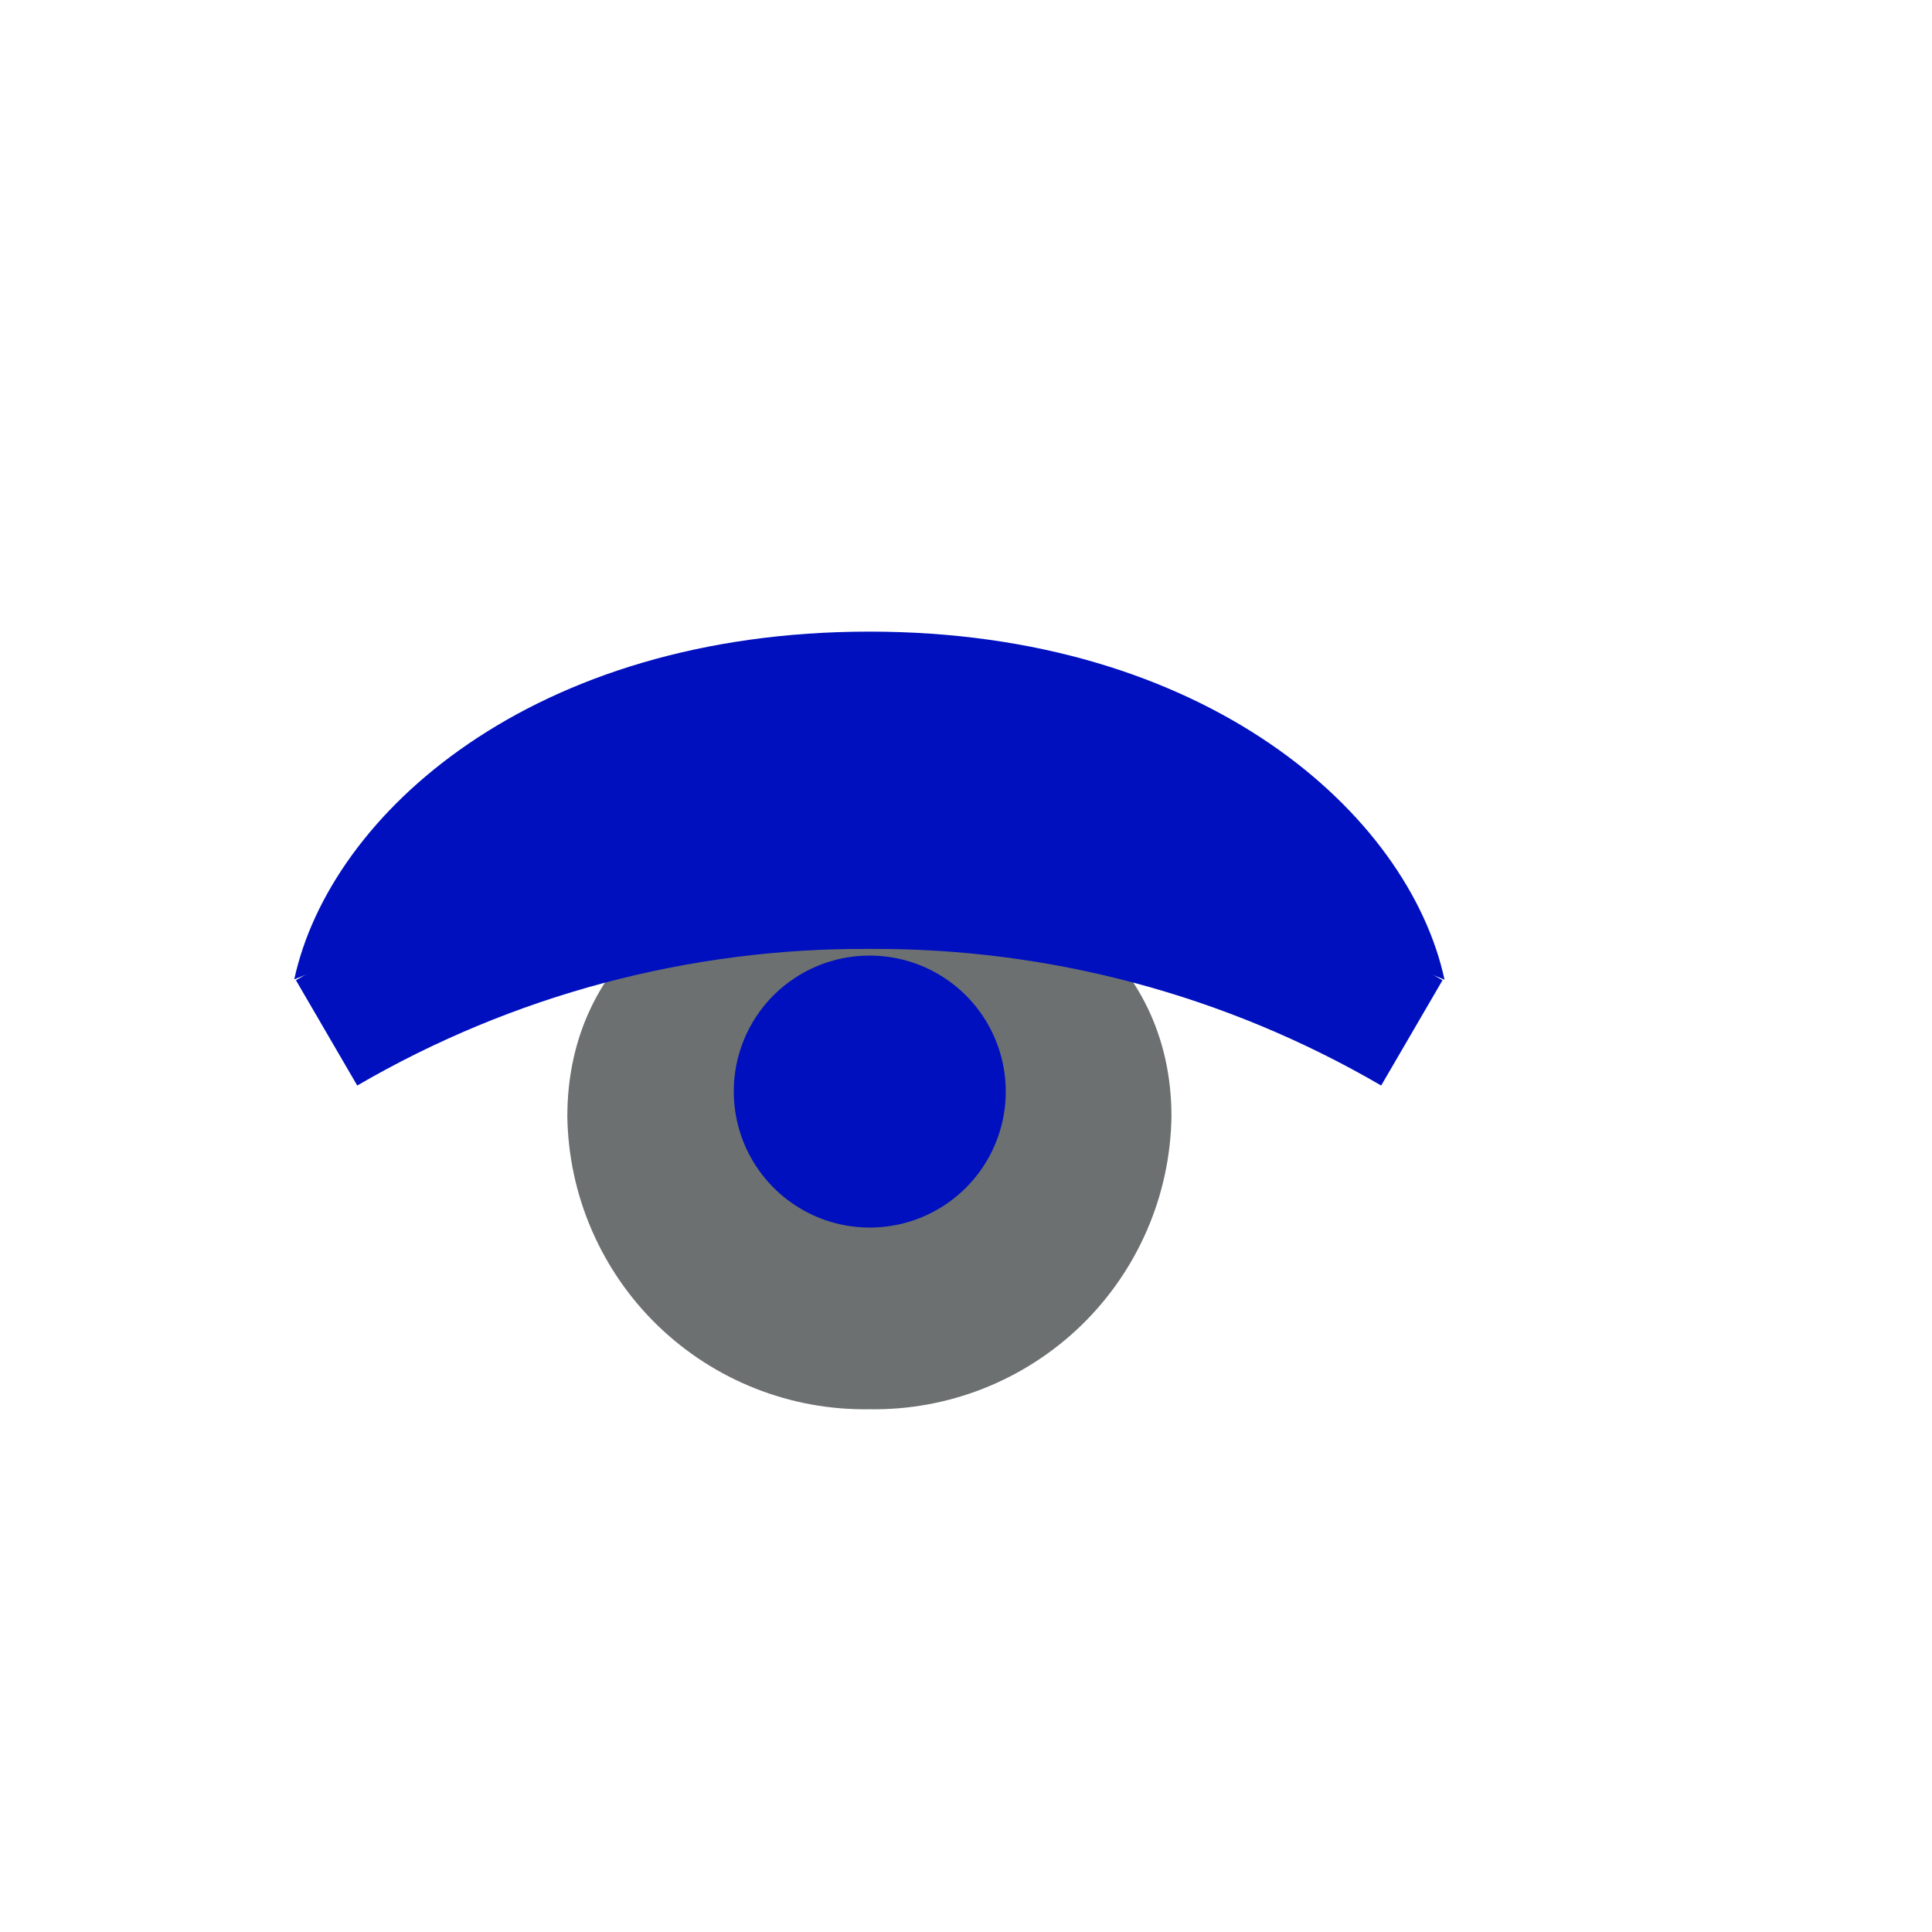
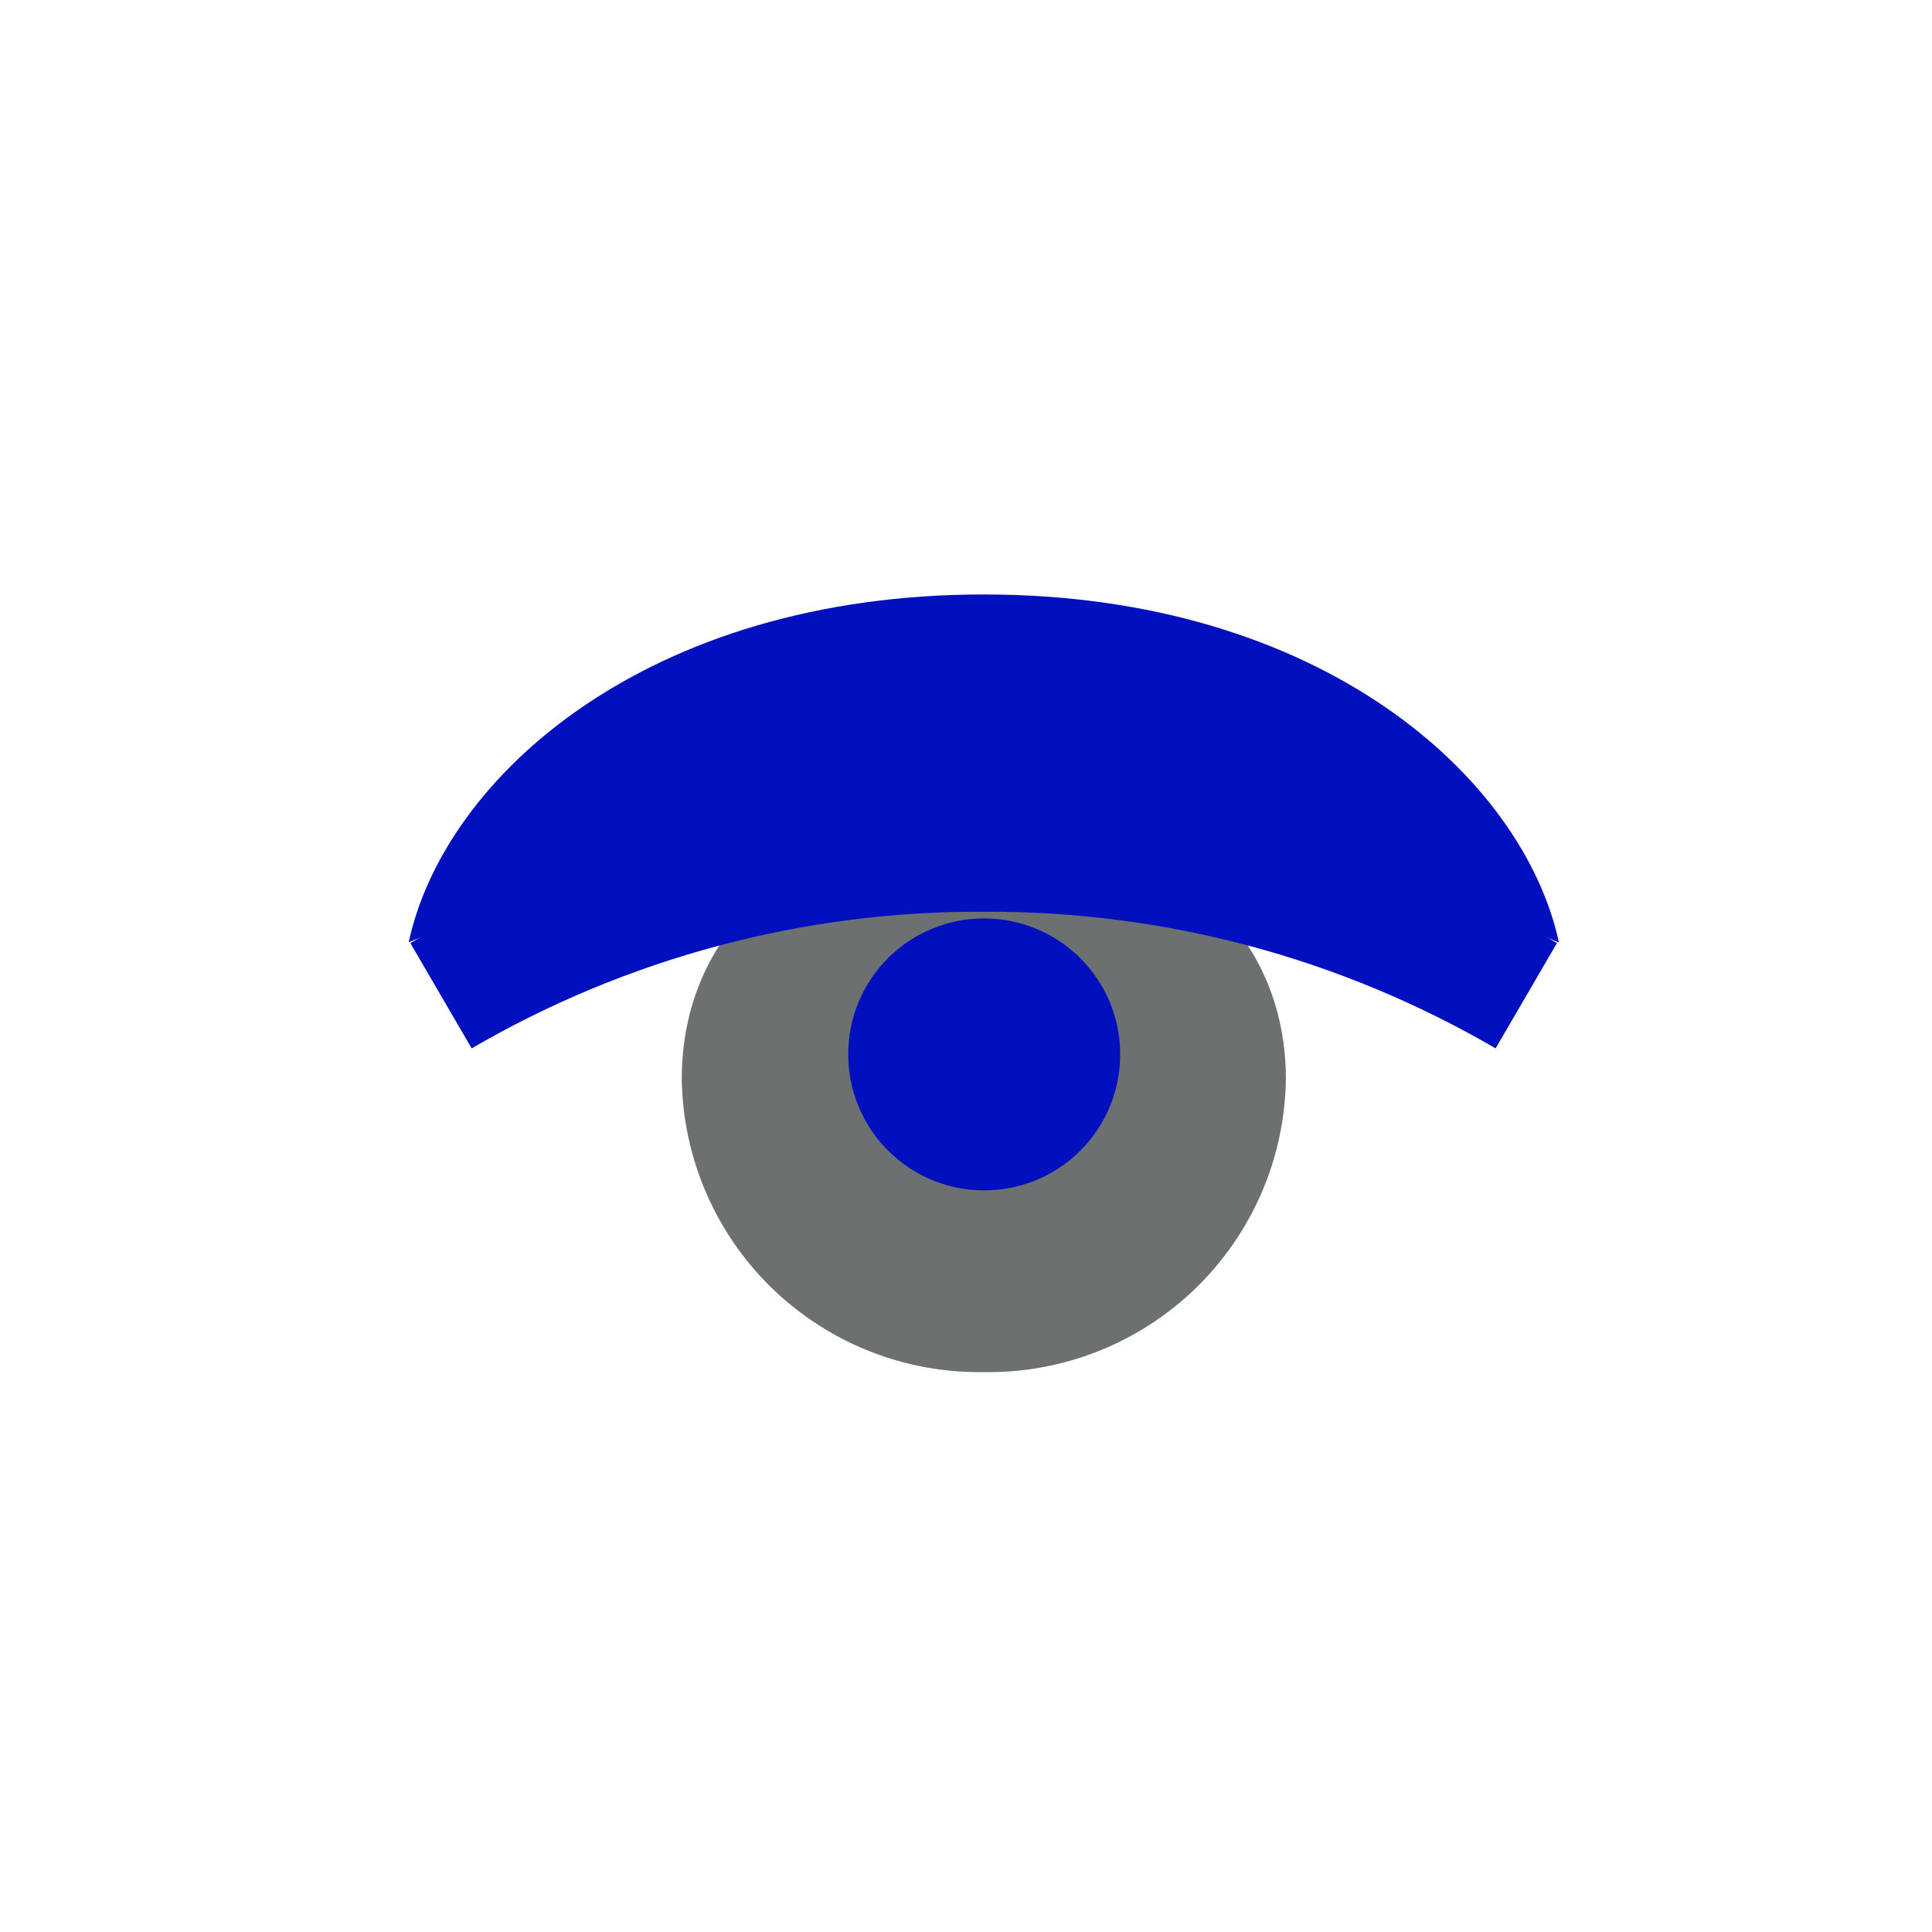
<svg xmlns="http://www.w3.org/2000/svg" width="52" height="52" viewBox="0 0 52 52" fill="none">
  <g id="eyes-10">
-     <path id="Vector" d="M15.27 30.05C15.286 31.102 15.508 32.14 15.926 33.105C16.343 34.07 16.946 34.944 17.701 35.676C18.456 36.407 19.348 36.983 20.326 37.37C21.304 37.757 22.349 37.947 23.4 37.93C24.451 37.947 25.496 37.757 26.474 37.37C27.452 36.983 28.344 36.407 29.099 35.676C29.854 34.944 30.457 34.07 30.874 33.105C31.292 32.14 31.514 31.102 31.53 30.05C31.53 25.69 27.86 23.1 23.37 23.1C18.88 23.1 15.27 25.69 15.27 30.05Z" fill="#6C7070" />
-     <path id="Vector_2" d="M16.09 29.37C16.09 30.816 16.519 32.229 17.322 33.431C18.125 34.633 19.267 35.57 20.603 36.124C21.938 36.677 23.408 36.822 24.826 36.54C26.244 36.258 27.547 35.561 28.569 34.539C29.591 33.517 30.287 32.214 30.57 30.796C30.852 29.378 30.707 27.908 30.154 26.573C29.6 25.237 28.663 24.095 27.461 23.292C26.259 22.489 24.846 22.06 23.4 22.06C21.461 22.06 19.602 22.83 18.231 24.201C16.86 25.572 16.09 27.431 16.09 29.37Z" fill="#6C7070" />
-     <path id="Vector_3" d="M19.75 29.37C19.748 30.095 19.961 30.804 20.363 31.407C20.764 32.011 21.336 32.481 22.005 32.76C22.674 33.038 23.411 33.111 24.122 32.97C24.832 32.83 25.485 32.481 25.998 31.968C26.511 31.456 26.859 30.803 27 30.092C27.141 29.381 27.068 28.644 26.79 27.975C26.511 27.306 26.041 26.734 25.437 26.333C24.834 25.931 24.125 25.718 23.4 25.72C22.432 25.72 21.504 26.105 20.819 26.789C20.135 27.474 19.75 28.402 19.75 29.37Z" fill="#0010BF" />
-     <path id="Vector_4" d="M8.79 27.8C13.224 25.218 18.269 23.871 23.4 23.9C28.528 23.872 33.569 25.219 38 27.8" stroke="#0010BF" stroke-width="3.28" />
-     <path id="Vector_5" d="M23.4 22.73C16.74 22.73 7.92 26.36 7.92 26.36C8.88 21.91 14.33 17 23.4 17C32.47 17 37.92 21.92 38.88 26.37C38.88 26.36 30.07 22.73 23.4 22.73Z" fill="#0010BF" />
+     <g id="Group 114">
+       <path id="Vector" d="M18.35 29.05C18.366 30.102 18.588 31.14 19.006 32.105C19.423 33.07 20.026 33.944 20.781 34.676C21.537 35.407 22.428 35.983 23.406 36.37C24.384 36.757 25.429 36.947 26.48 36.93C27.532 36.947 28.576 36.757 29.554 36.37C30.532 35.983 31.424 35.407 32.179 34.676C32.934 33.944 33.537 33.07 33.955 32.105C34.372 31.14 34.594 30.102 34.61 29.05C34.61 24.69 30.94 22.1 26.45 22.1C21.96 22.1 18.35 24.69 18.35 29.05Z" fill="#6C7070" />
+       <path id="Vector_2" d="M19.17 28.37C19.17 29.816 19.599 31.229 20.402 32.431C21.205 33.633 22.347 34.57 23.683 35.124C25.018 35.677 26.488 35.822 27.906 35.54C29.324 35.258 30.627 34.561 31.649 33.539C32.671 32.517 33.368 31.214 33.65 29.796C33.932 28.378 33.787 26.908 33.234 25.573C32.68 24.237 31.744 23.095 30.541 22.292C29.339 21.489 27.926 21.06 26.48 21.06C24.541 21.06 22.682 21.83 21.311 23.201C19.94 24.572 19.17 26.431 19.17 28.37Z" fill="#6C7070" />
+       <path id="Vector_3" d="M22.83 28.37C22.828 29.095 23.041 29.804 23.443 30.407C23.844 31.011 24.416 31.481 25.085 31.76C25.754 32.038 26.491 32.111 27.202 31.97C27.913 31.829 28.566 31.481 29.078 30.968C29.591 30.456 29.939 29.803 30.08 29.092C30.221 28.381 30.148 27.644 29.87 26.975C29.591 26.306 29.121 25.734 28.517 25.333C27.914 24.931 27.205 24.718 26.48 24.72C25.512 24.72 24.584 25.105 23.899 25.789C23.215 26.474 22.83 27.402 22.83 28.37Z" fill="#0010BF" />
+       <path id="Vector_4" d="M11.87 26.8C16.304 24.218 21.349 22.871 26.48 22.9C31.608 22.872 36.649 24.219 41.08 26.8" stroke="#0010BF" stroke-width="3.28" />
+       <path id="Vector_5" d="M26.48 21.73C19.82 21.73 11 25.36 11 25.36C11.96 20.91 17.41 16 26.48 16C35.55 16 41 20.92 41.96 25.37C41.96 25.36 33.15 21.73 26.48 21.73Z" fill="#0010BF" />
+     </g>
  </g>
</svg>
